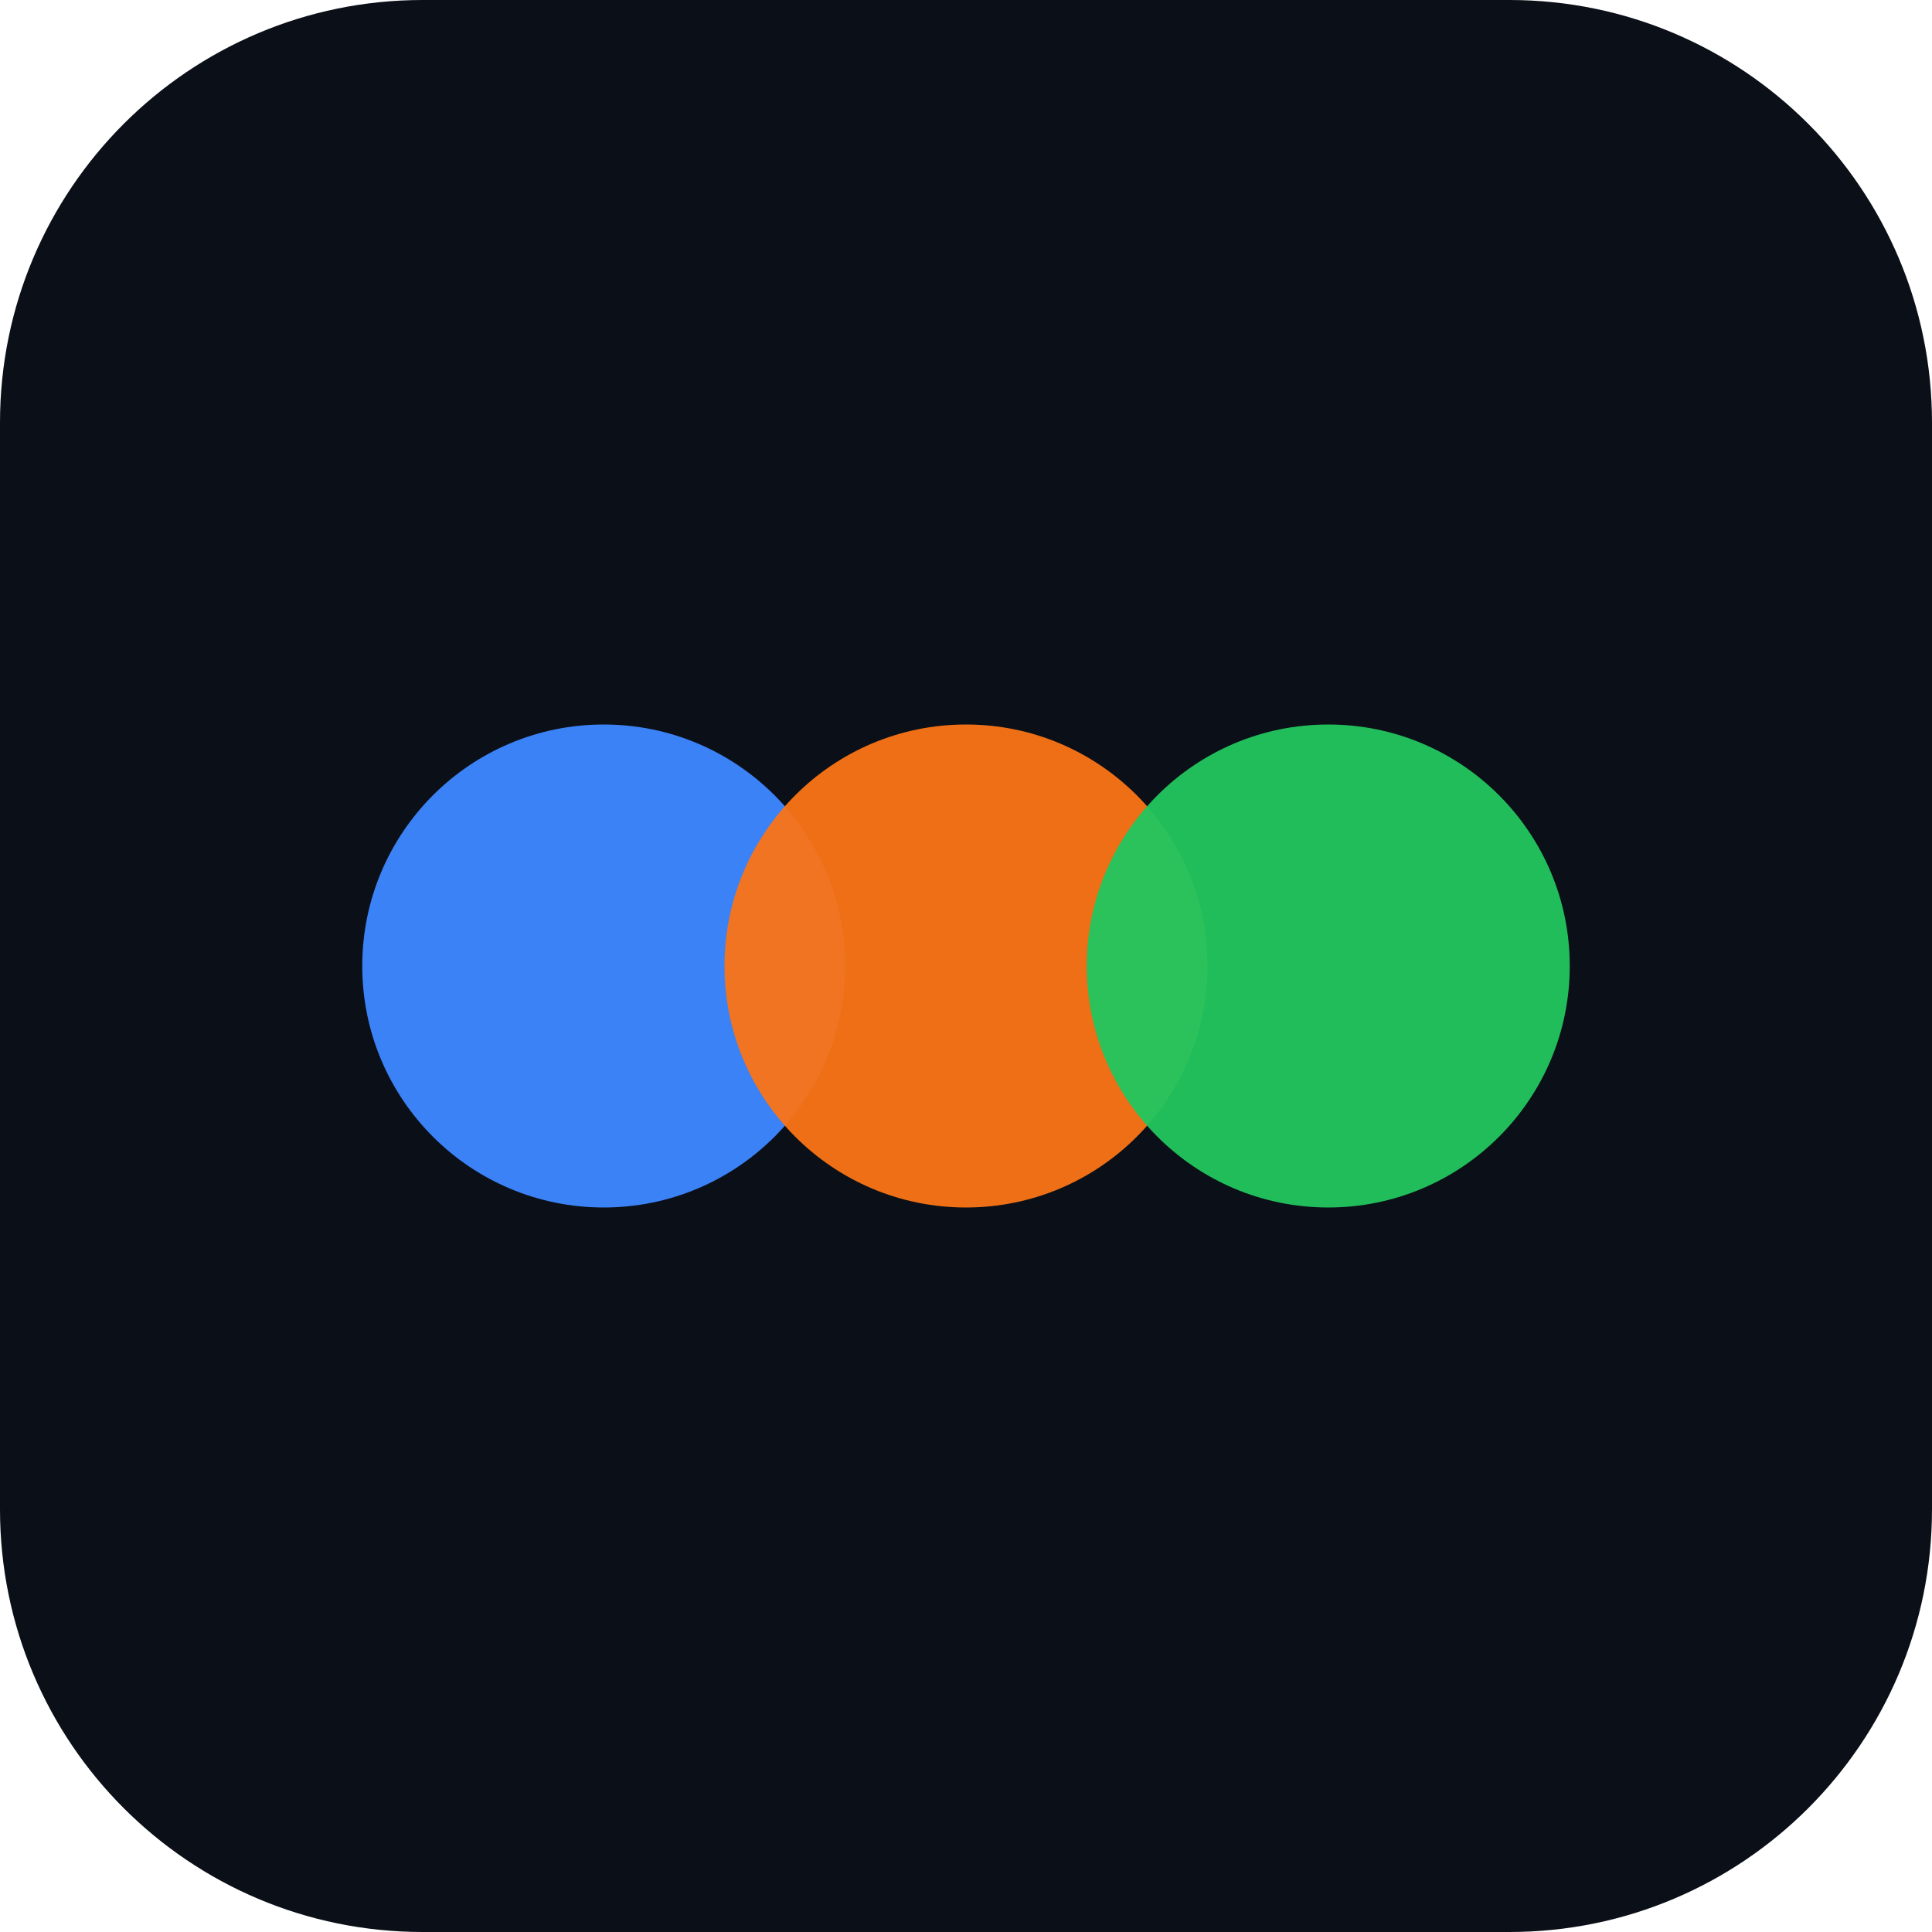
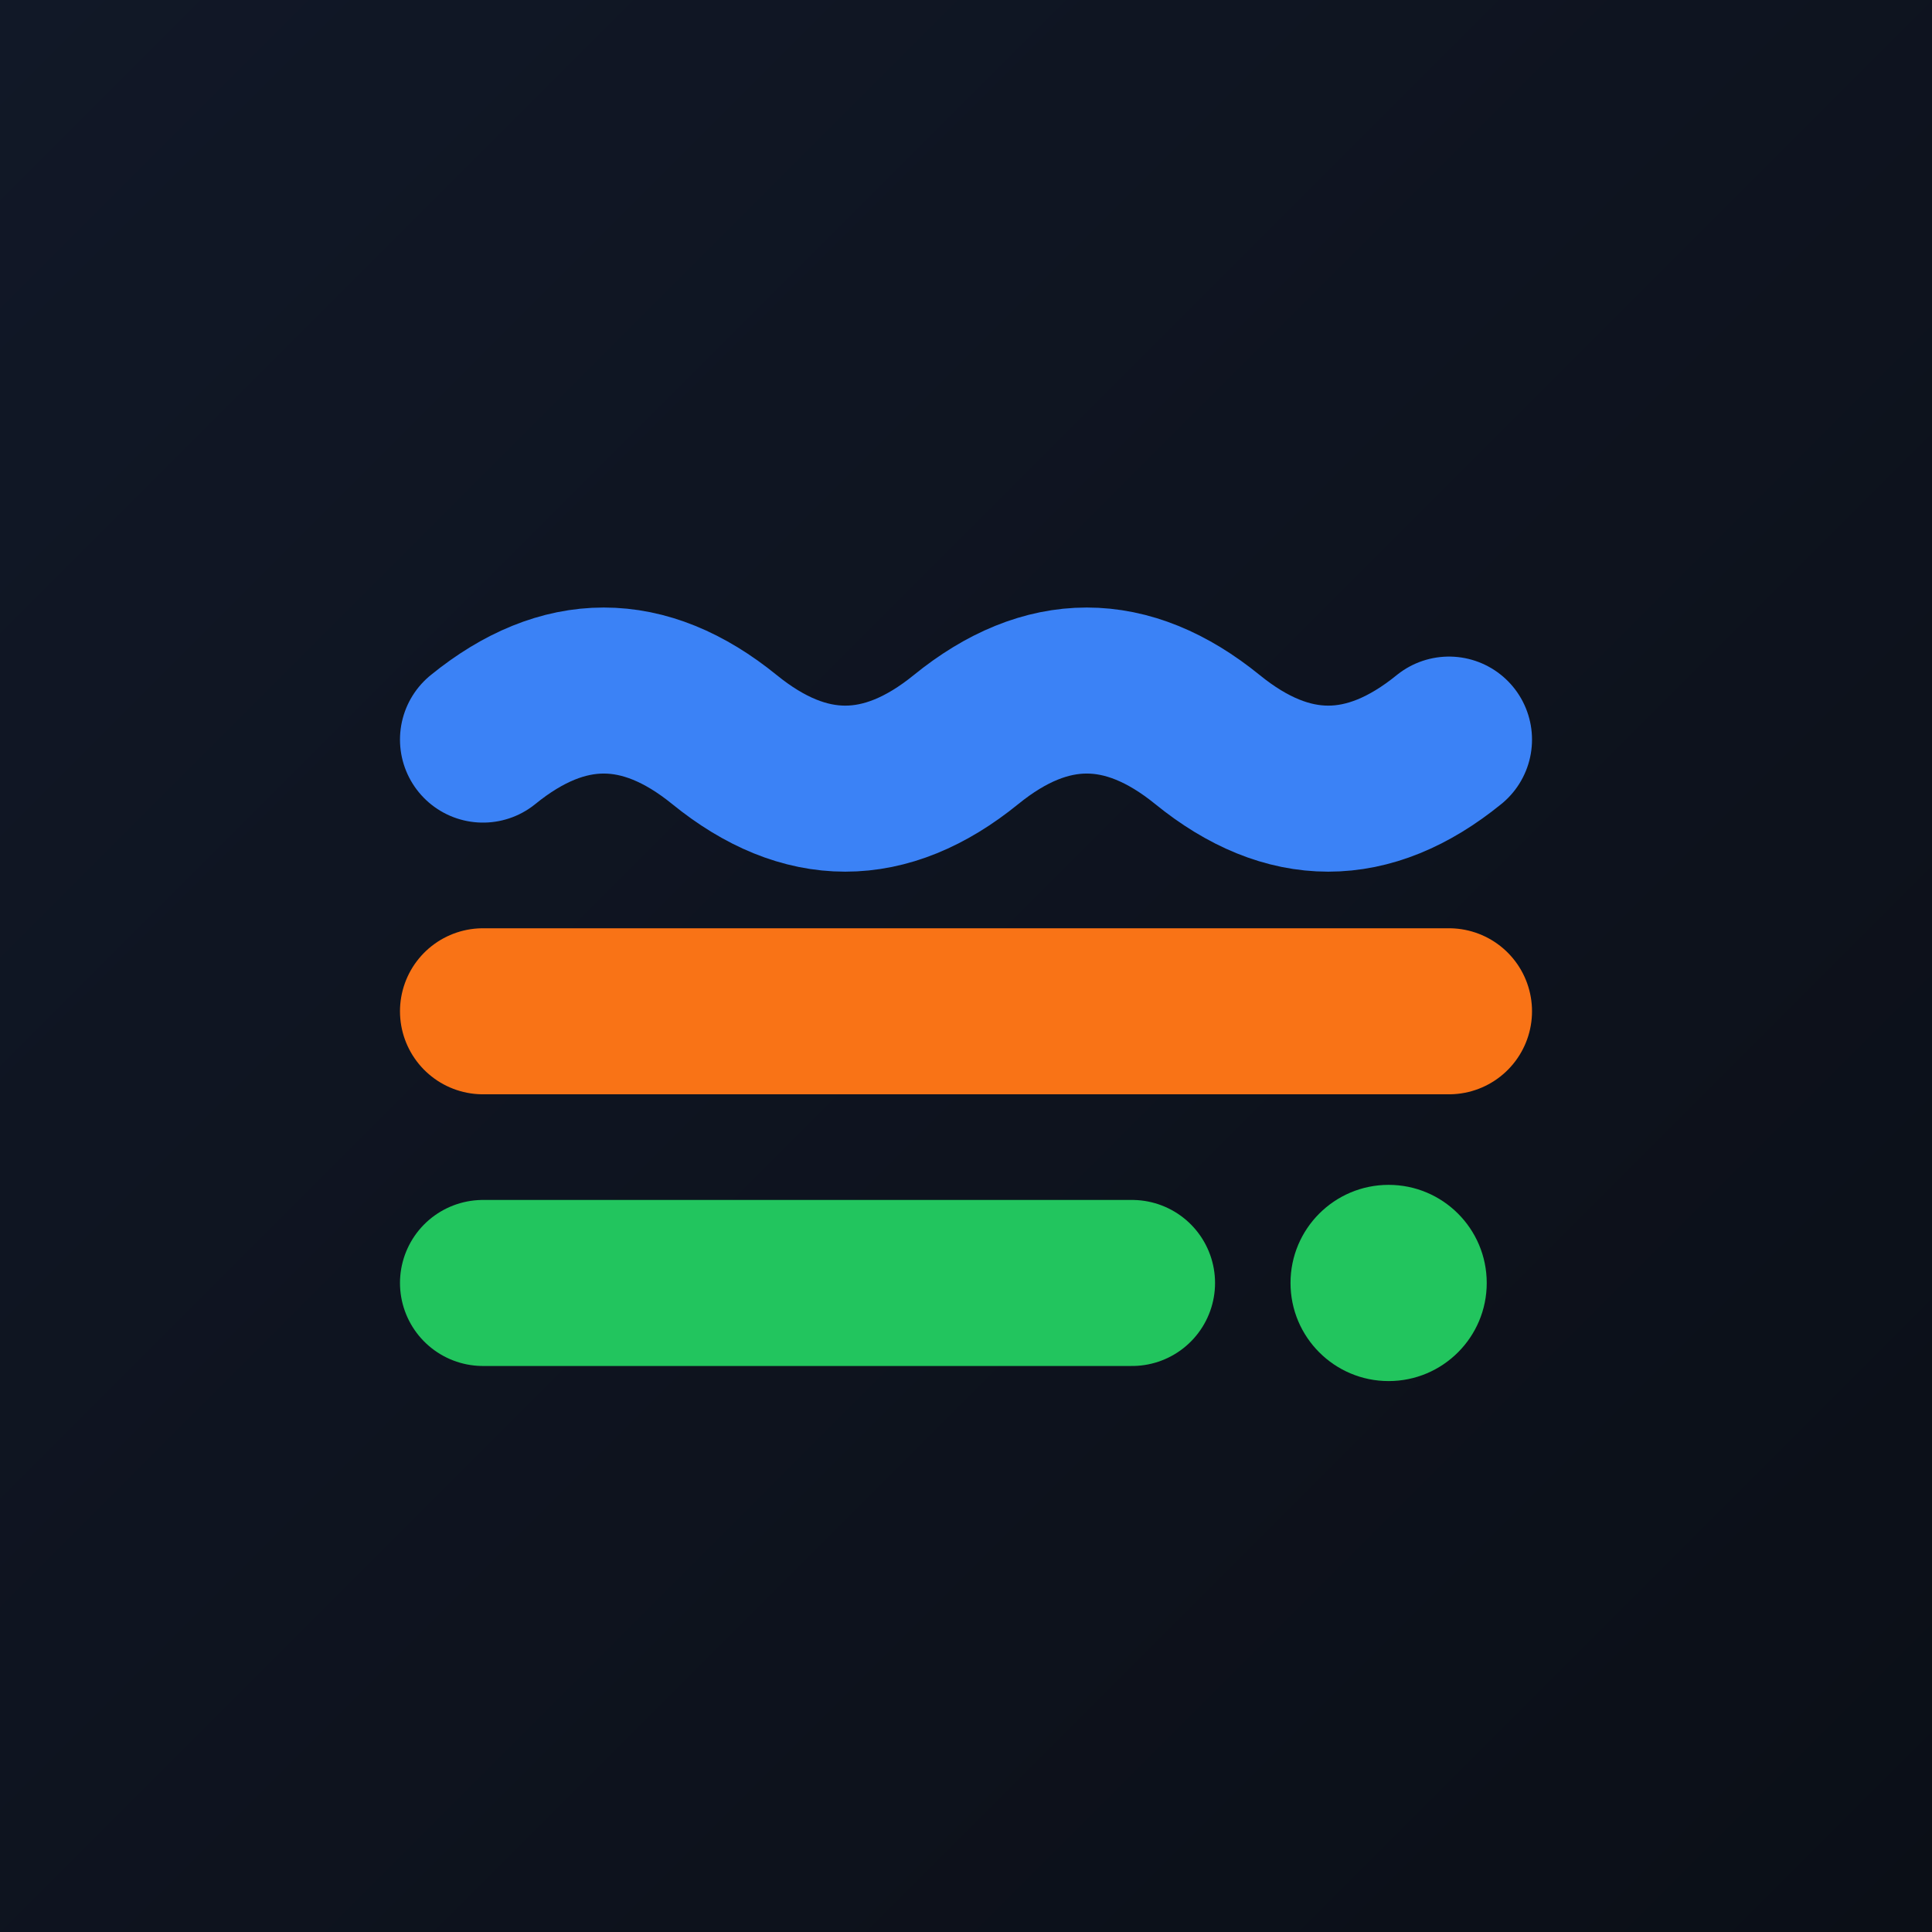
- <svg xmlns="http://www.w3.org/2000/svg" viewBox="0 0 64 64">
-   <rect width="64" height="64" rx="14" fill="#0b0f17" />
-   <circle cx="20" cy="32" r="8" fill="#3b82f6" />
-   <circle cx="32" cy="32" r="8" fill="#f97316" opacity=".95" />
-   <circle cx="44" cy="32" r="8" fill="#22c55e" opacity=".95" />
+ <svg xmlns="http://www.w3.org/2000/svg" viewBox="0 0 512 512">
+   <defs>
+     <linearGradient id="bg" x1="0" y1="0" x2="1" y2="1">
+       <stop offset="0" stop-color="#111827" />
+       <stop offset="1" stop-color="#0b0f17" />
+     </linearGradient>
+   </defs>
+   <rect width="512" height="512" fill="url(#bg)" />
+   <g stroke-linecap="round" stroke-width="44" fill="none">
+     <path d="M128 196 q32 -26 64 0 t64 0 t64 0 t64 0" stroke="#3b82f6" />
+     <path d="M128 268 H384" stroke="#f97316" />
+     <path d="M128 340 H300" stroke="#22c55e" />
+   </g>
+   <circle cx="368" cy="340" r="26" fill="#22c55e" />
</svg>
